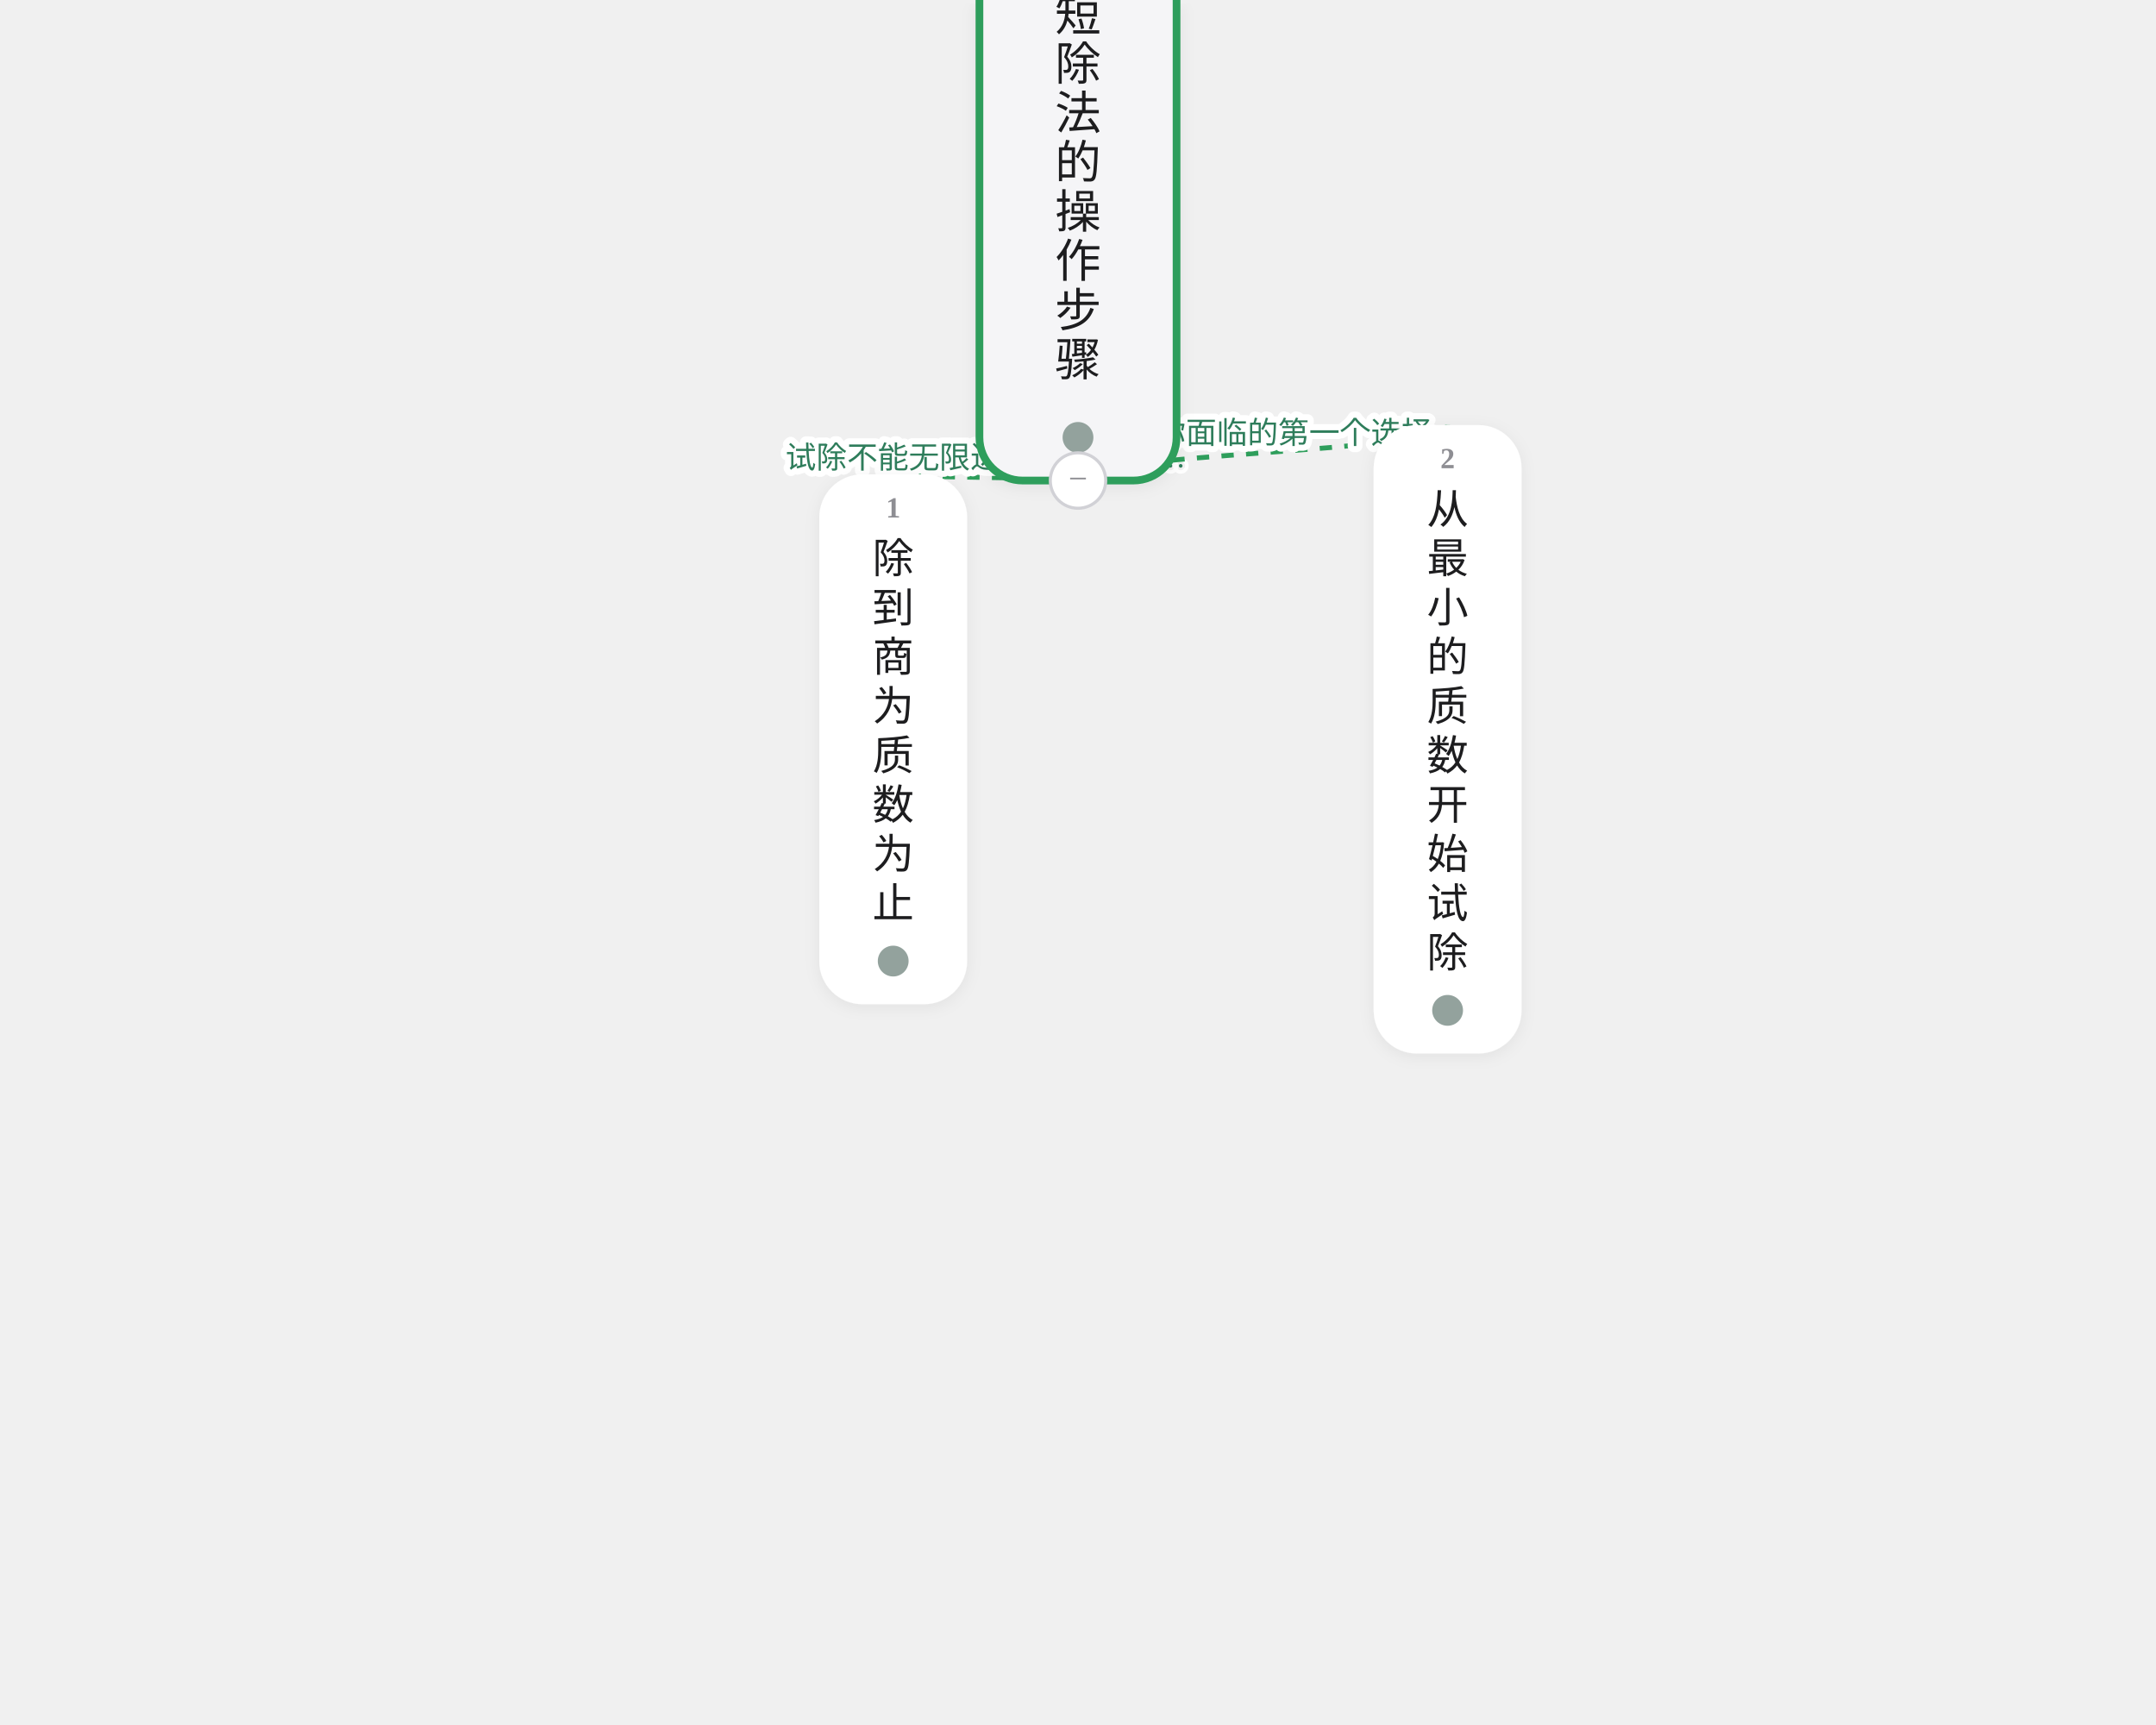
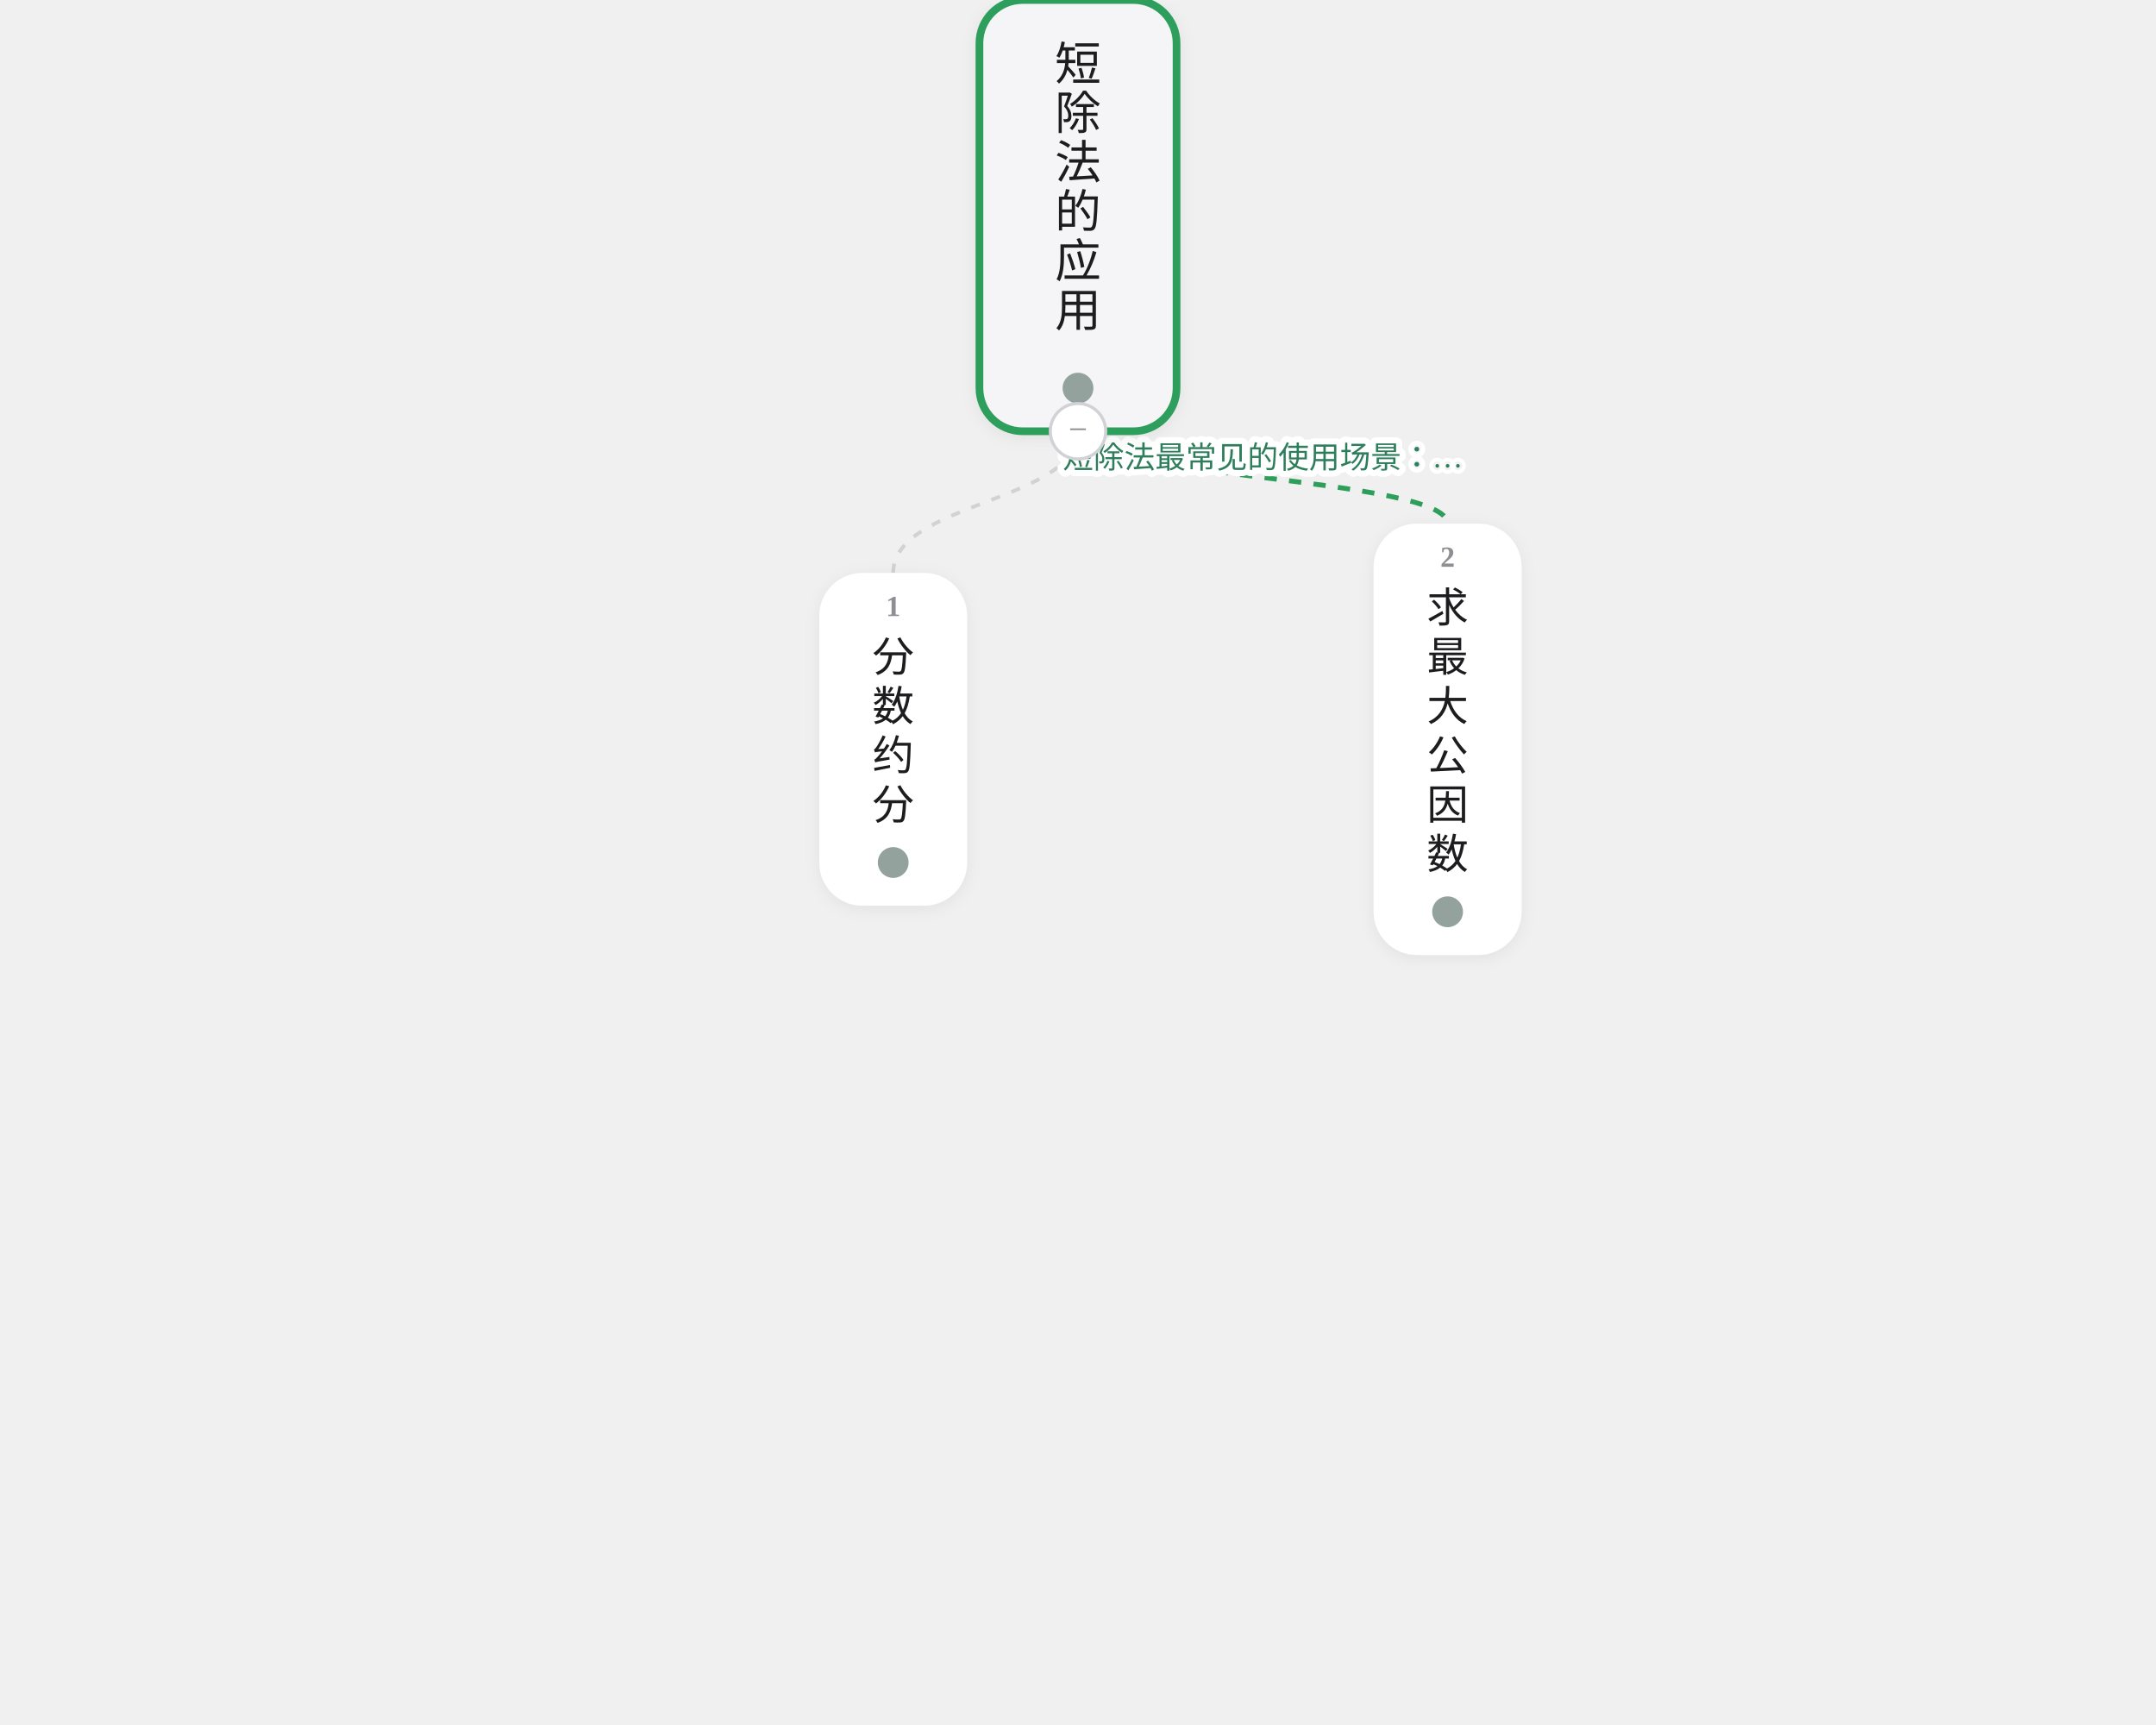
<svg xmlns="http://www.w3.org/2000/svg" id="s" viewBox="0 0 700 560">
  <defs>
    <filter id="card-shadow" x="-40%" y="-40%" width="180%" height="180%">
      <feDropShadow dx="0" dy="1" stdDeviation="2.5" flood-color="#1e3c2d" flood-opacity="0.06" />
    </filter>
  </defs>
  <g class="zoom-group" transform="translate(320,70) scale(1)">
    <g class="content-group">
      <g class="links">
-         <path class="link lit" d="M30,86C30,85,-30,85,-30,84" fill="none" stroke="#2e9e5b" stroke-width="1.6" stroke-dasharray="4 4" />
-         <text class="edge-label" x="0" y="82" text-anchor="middle" font-size="10" fill="#2e7d5b" paint-order="stroke" stroke="#ffffff" stroke-width="4" stroke-linejoin="round" style="cursor: pointer;">试除不能无限进行下去。「…</text>
-         <path class="link lit" d="M30,86C30,77,150,77,150,68" fill="none" stroke="#2e9e5b" stroke-width="1.6" stroke-dasharray="4 4" />
-         <text class="edge-label" x="90" y="74" text-anchor="middle" font-size="10" fill="#2e7d5b" paint-order="stroke" stroke="#ffffff" stroke-width="4" stroke-linejoin="round" style="cursor: pointer;">分解时你面临的第一个选择…</text>
+         <path class="link" d="M30,70C30,93,-30,93,-30,116" fill="none" stroke="#d1d1d6" stroke-width="1.2" stroke-dasharray="3 4" />
+         <path class="link lit" d="M30,70C30,85,150,85,150,100" fill="none" stroke="#2e9e5b" stroke-width="1.6" stroke-dasharray="4 4" />
+         <text class="edge-label" x="90" y="82" text-anchor="middle" font-size="10" fill="#2e7d5b" paint-order="stroke" stroke="#ffffff" stroke-width="4" stroke-linejoin="round" style="cursor: pointer;">短除法最常见的使用场景：…</text>
      </g>
      <g class="nodes">
        <g class="node" data-depth="0" transform="translate(30,0)">
-           <rect x="-32" y="-86" width="64" height="172" rx="14" fill="#f5f5f7" stroke="#2e9e5b" stroke-width="2.5" filter="url(#card-shadow)" style="cursor: pointer;" />
-           <text x="0" y="-60" text-anchor="middle" font-size="15" font-weight="500" fill="#1d1d1f">短</text>
-           <text x="0" y="-44" text-anchor="middle" font-size="15" font-weight="500" fill="#1d1d1f">除</text>
-           <text x="0" y="-28" text-anchor="middle" font-size="15" font-weight="500" fill="#1d1d1f">法</text>
-           <text x="0" y="-12" text-anchor="middle" font-size="15" font-weight="500" fill="#1d1d1f">的</text>
-           <text x="0" y="4" text-anchor="middle" font-size="15" font-weight="500" fill="#1d1d1f">操</text>
-           <text x="0" y="20" text-anchor="middle" font-size="15" font-weight="500" fill="#1d1d1f">作</text>
-           <text x="0" y="36" text-anchor="middle" font-size="15" font-weight="500" fill="#1d1d1f">步</text>
-           <text x="0" y="52" text-anchor="middle" font-size="15" font-weight="500" fill="#1d1d1f">骤</text>
-           <circle class="state-dot" cx="0" cy="72" r="5" fill="#93a29d" />
-           <rect class="mastery-bar" x="-28" y="83.5" width="0" height="2.5" rx="1.25" fill="#93a29d" />
-           <circle class="collapse-toggle" cx="0" cy="86" r="9" fill="#ffffff" stroke="#d1d1d6" style="cursor: pointer;" />
-           <text x="0" y="89" text-anchor="middle" font-size="11" fill="#8e8e93" style="cursor: pointer;">−</text>
+           <rect x="-32" y="-70" width="64" height="140" rx="14" fill="#f5f5f7" stroke="#2e9e5b" stroke-width="2.5" filter="url(#card-shadow)" style="cursor: pointer;" />
+           <text x="0" y="-44" text-anchor="middle" font-size="15" font-weight="500" fill="#1d1d1f">短</text>
+           <text x="0" y="-28" text-anchor="middle" font-size="15" font-weight="500" fill="#1d1d1f">除</text>
+           <text x="0" y="-12" text-anchor="middle" font-size="15" font-weight="500" fill="#1d1d1f">法</text>
+           <text x="0" y="4" text-anchor="middle" font-size="15" font-weight="500" fill="#1d1d1f">的</text>
+           <text x="0" y="20" text-anchor="middle" font-size="15" font-weight="500" fill="#1d1d1f">应</text>
+           <text x="0" y="36" text-anchor="middle" font-size="15" font-weight="500" fill="#1d1d1f">用</text>
+           <circle class="state-dot" cx="0" cy="56" r="5" fill="#93a29d" />
+           <rect class="mastery-bar" x="-28" y="67.5" width="0" height="2.5" rx="1.25" fill="#93a29d" />
+           <circle class="collapse-toggle" cx="0" cy="70" r="9" fill="#ffffff" stroke="#d1d1d6" style="cursor: pointer;" />
+           <text x="0" y="73" text-anchor="middle" font-size="11" fill="#8e8e93" style="cursor: pointer;">−</text>
        </g>
        <g class="node" data-depth="1" transform="translate(-30,170)">
-           <rect x="-24" y="-86" width="48" height="172" rx="14" fill="#ffffff" stroke="none" stroke-width="0" filter="url(#card-shadow)" style="cursor: pointer;" />
-           <text x="0" y="-72" text-anchor="middle" font-size="9.5" font-weight="600" fill="#8e8e93">1</text>
-           <text x="0" y="-54" text-anchor="middle" font-size="13.5" font-weight="500" fill="#1d1d1f">除</text>
-           <text x="0" y="-38" text-anchor="middle" font-size="13.5" font-weight="500" fill="#1d1d1f">到</text>
-           <text x="0" y="-22" text-anchor="middle" font-size="13.5" font-weight="500" fill="#1d1d1f">商</text>
-           <text x="0" y="-6" text-anchor="middle" font-size="13.5" font-weight="500" fill="#1d1d1f">为</text>
-           <text x="0" y="10" text-anchor="middle" font-size="13.5" font-weight="500" fill="#1d1d1f">质</text>
-           <text x="0" y="26" text-anchor="middle" font-size="13.5" font-weight="500" fill="#1d1d1f">数</text>
-           <text x="0" y="42" text-anchor="middle" font-size="13.5" font-weight="500" fill="#1d1d1f">为</text>
-           <text x="0" y="58" text-anchor="middle" font-size="13.5" font-weight="500" fill="#1d1d1f">止</text>
-           <circle class="state-dot" cx="0" cy="72" r="5" fill="#93a29d" />
-           <rect class="mastery-bar" x="-20" y="83.5" width="0" height="2.5" rx="1.25" fill="#93a29d" />
+           <rect x="-24" y="-54" width="48" height="108" rx="14" fill="#ffffff" stroke="none" stroke-width="0" filter="url(#card-shadow)" style="cursor: pointer;" />
+           <text x="0" y="-40" text-anchor="middle" font-size="9.5" font-weight="600" fill="#8e8e93">1</text>
+           <text x="0" y="-22" text-anchor="middle" font-size="13.5" font-weight="500" fill="#1d1d1f">分</text>
+           <text x="0" y="-6" text-anchor="middle" font-size="13.5" font-weight="500" fill="#1d1d1f">数</text>
+           <text x="0" y="10" text-anchor="middle" font-size="13.5" font-weight="500" fill="#1d1d1f">约</text>
+           <text x="0" y="26" text-anchor="middle" font-size="13.5" font-weight="500" fill="#1d1d1f">分</text>
+           <circle class="state-dot" cx="0" cy="40" r="5" fill="#93a29d" />
+           <rect class="mastery-bar" x="-20" y="51.5" width="0" height="2.5" rx="1.25" fill="#93a29d" />
        </g>
        <g class="node" data-depth="1" transform="translate(150,170)">
-           <rect x="-24" y="-102" width="48" height="204" rx="14" fill="#ffffff" stroke="none" stroke-width="0" filter="url(#card-shadow)" style="cursor: pointer;" />
-           <text x="0" y="-88" text-anchor="middle" font-size="9.5" font-weight="600" fill="#8e8e93">2</text>
-           <text x="0" y="-70" text-anchor="middle" font-size="13.5" font-weight="500" fill="#1d1d1f">从</text>
-           <text x="0" y="-54" text-anchor="middle" font-size="13.5" font-weight="500" fill="#1d1d1f">最</text>
-           <text x="0" y="-38" text-anchor="middle" font-size="13.5" font-weight="500" fill="#1d1d1f">小</text>
-           <text x="0" y="-22" text-anchor="middle" font-size="13.5" font-weight="500" fill="#1d1d1f">的</text>
-           <text x="0" y="-6" text-anchor="middle" font-size="13.5" font-weight="500" fill="#1d1d1f">质</text>
-           <text x="0" y="10" text-anchor="middle" font-size="13.5" font-weight="500" fill="#1d1d1f">数</text>
-           <text x="0" y="26" text-anchor="middle" font-size="13.5" font-weight="500" fill="#1d1d1f">开</text>
-           <text x="0" y="42" text-anchor="middle" font-size="13.5" font-weight="500" fill="#1d1d1f">始</text>
-           <text x="0" y="58" text-anchor="middle" font-size="13.5" font-weight="500" fill="#1d1d1f">试</text>
-           <text x="0" y="74" text-anchor="middle" font-size="13.5" font-weight="500" fill="#1d1d1f">除</text>
-           <circle class="state-dot" cx="0" cy="88" r="5" fill="#93a29d" />
-           <rect class="mastery-bar" x="-20" y="99.5" width="0" height="2.5" rx="1.25" fill="#93a29d" />
+           <rect x="-24" y="-70" width="48" height="140" rx="14" fill="#ffffff" stroke="none" stroke-width="0" filter="url(#card-shadow)" style="cursor: pointer;" />
+           <text x="0" y="-56" text-anchor="middle" font-size="9.5" font-weight="600" fill="#8e8e93">2</text>
+           <text x="0" y="-38" text-anchor="middle" font-size="13.5" font-weight="500" fill="#1d1d1f">求</text>
+           <text x="0" y="-22" text-anchor="middle" font-size="13.5" font-weight="500" fill="#1d1d1f">最</text>
+           <text x="0" y="-6" text-anchor="middle" font-size="13.5" font-weight="500" fill="#1d1d1f">大</text>
+           <text x="0" y="10" text-anchor="middle" font-size="13.5" font-weight="500" fill="#1d1d1f">公</text>
+           <text x="0" y="26" text-anchor="middle" font-size="13.5" font-weight="500" fill="#1d1d1f">因</text>
+           <text x="0" y="42" text-anchor="middle" font-size="13.5" font-weight="500" fill="#1d1d1f">数</text>
+           <circle class="state-dot" cx="0" cy="56" r="5" fill="#93a29d" />
+           <rect class="mastery-bar" x="-20" y="67.5" width="0" height="2.5" rx="1.25" fill="#93a29d" />
        </g>
      </g>
    </g>
  </g>
</svg>
